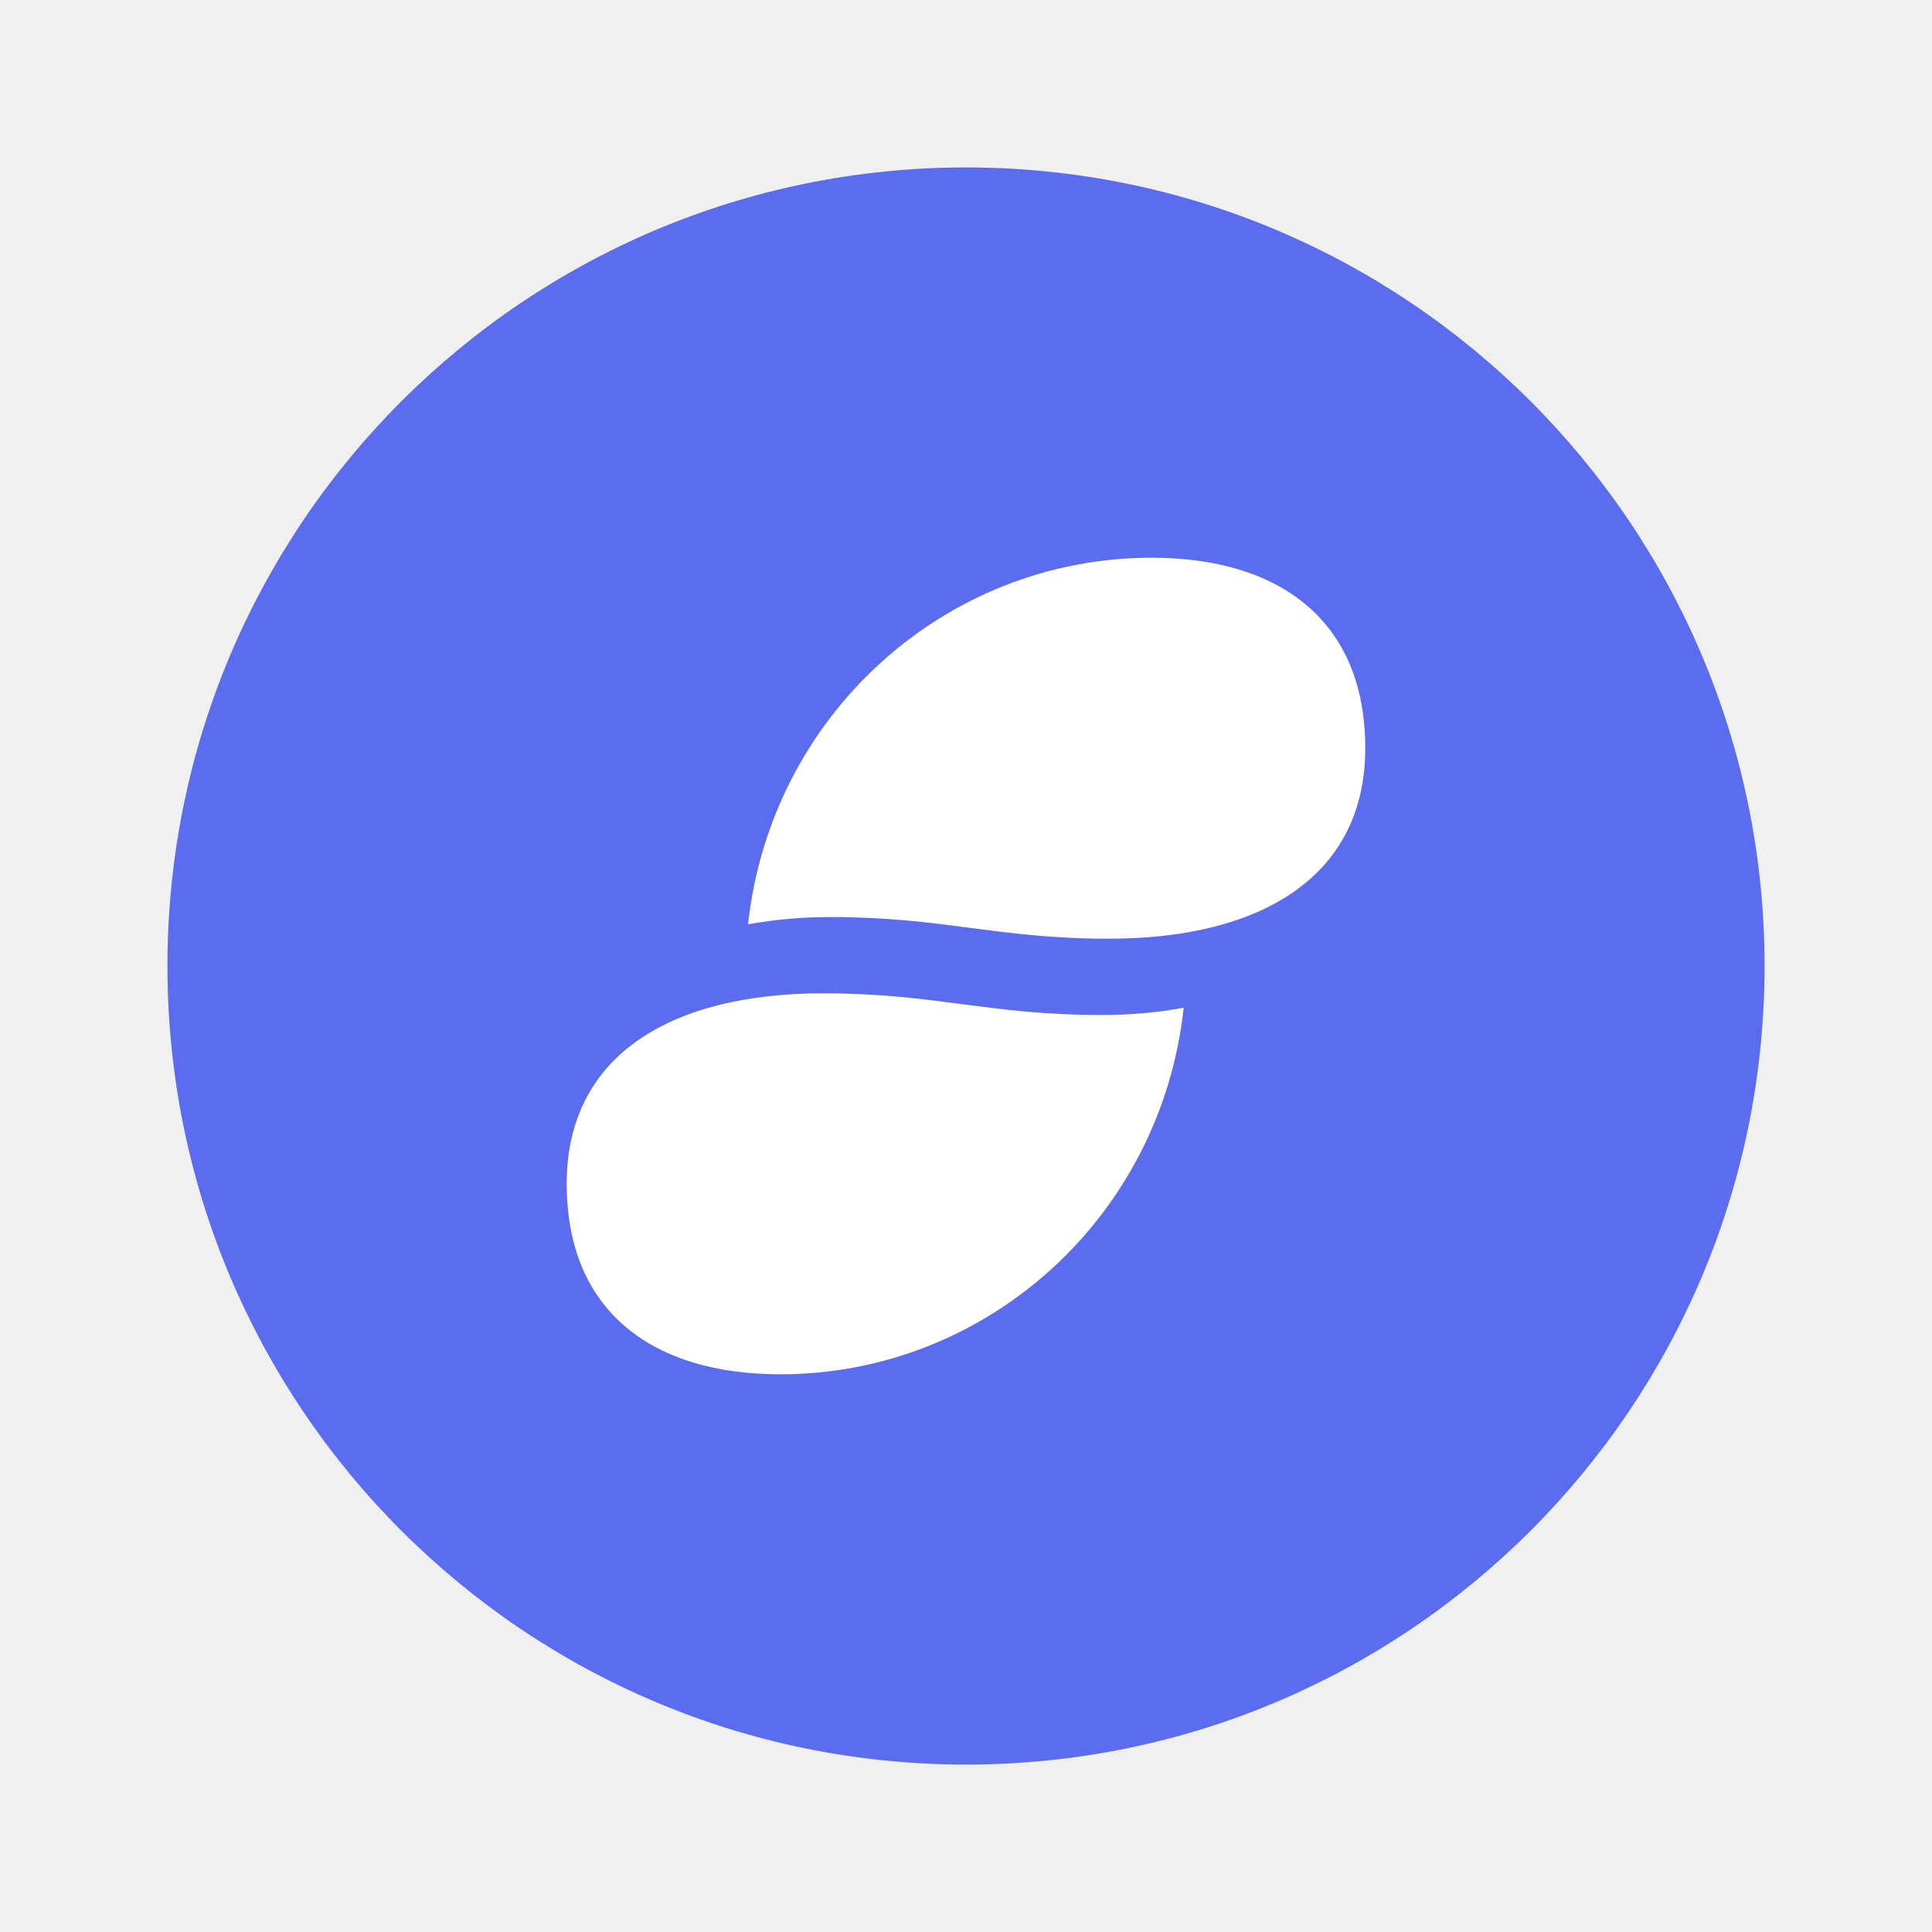
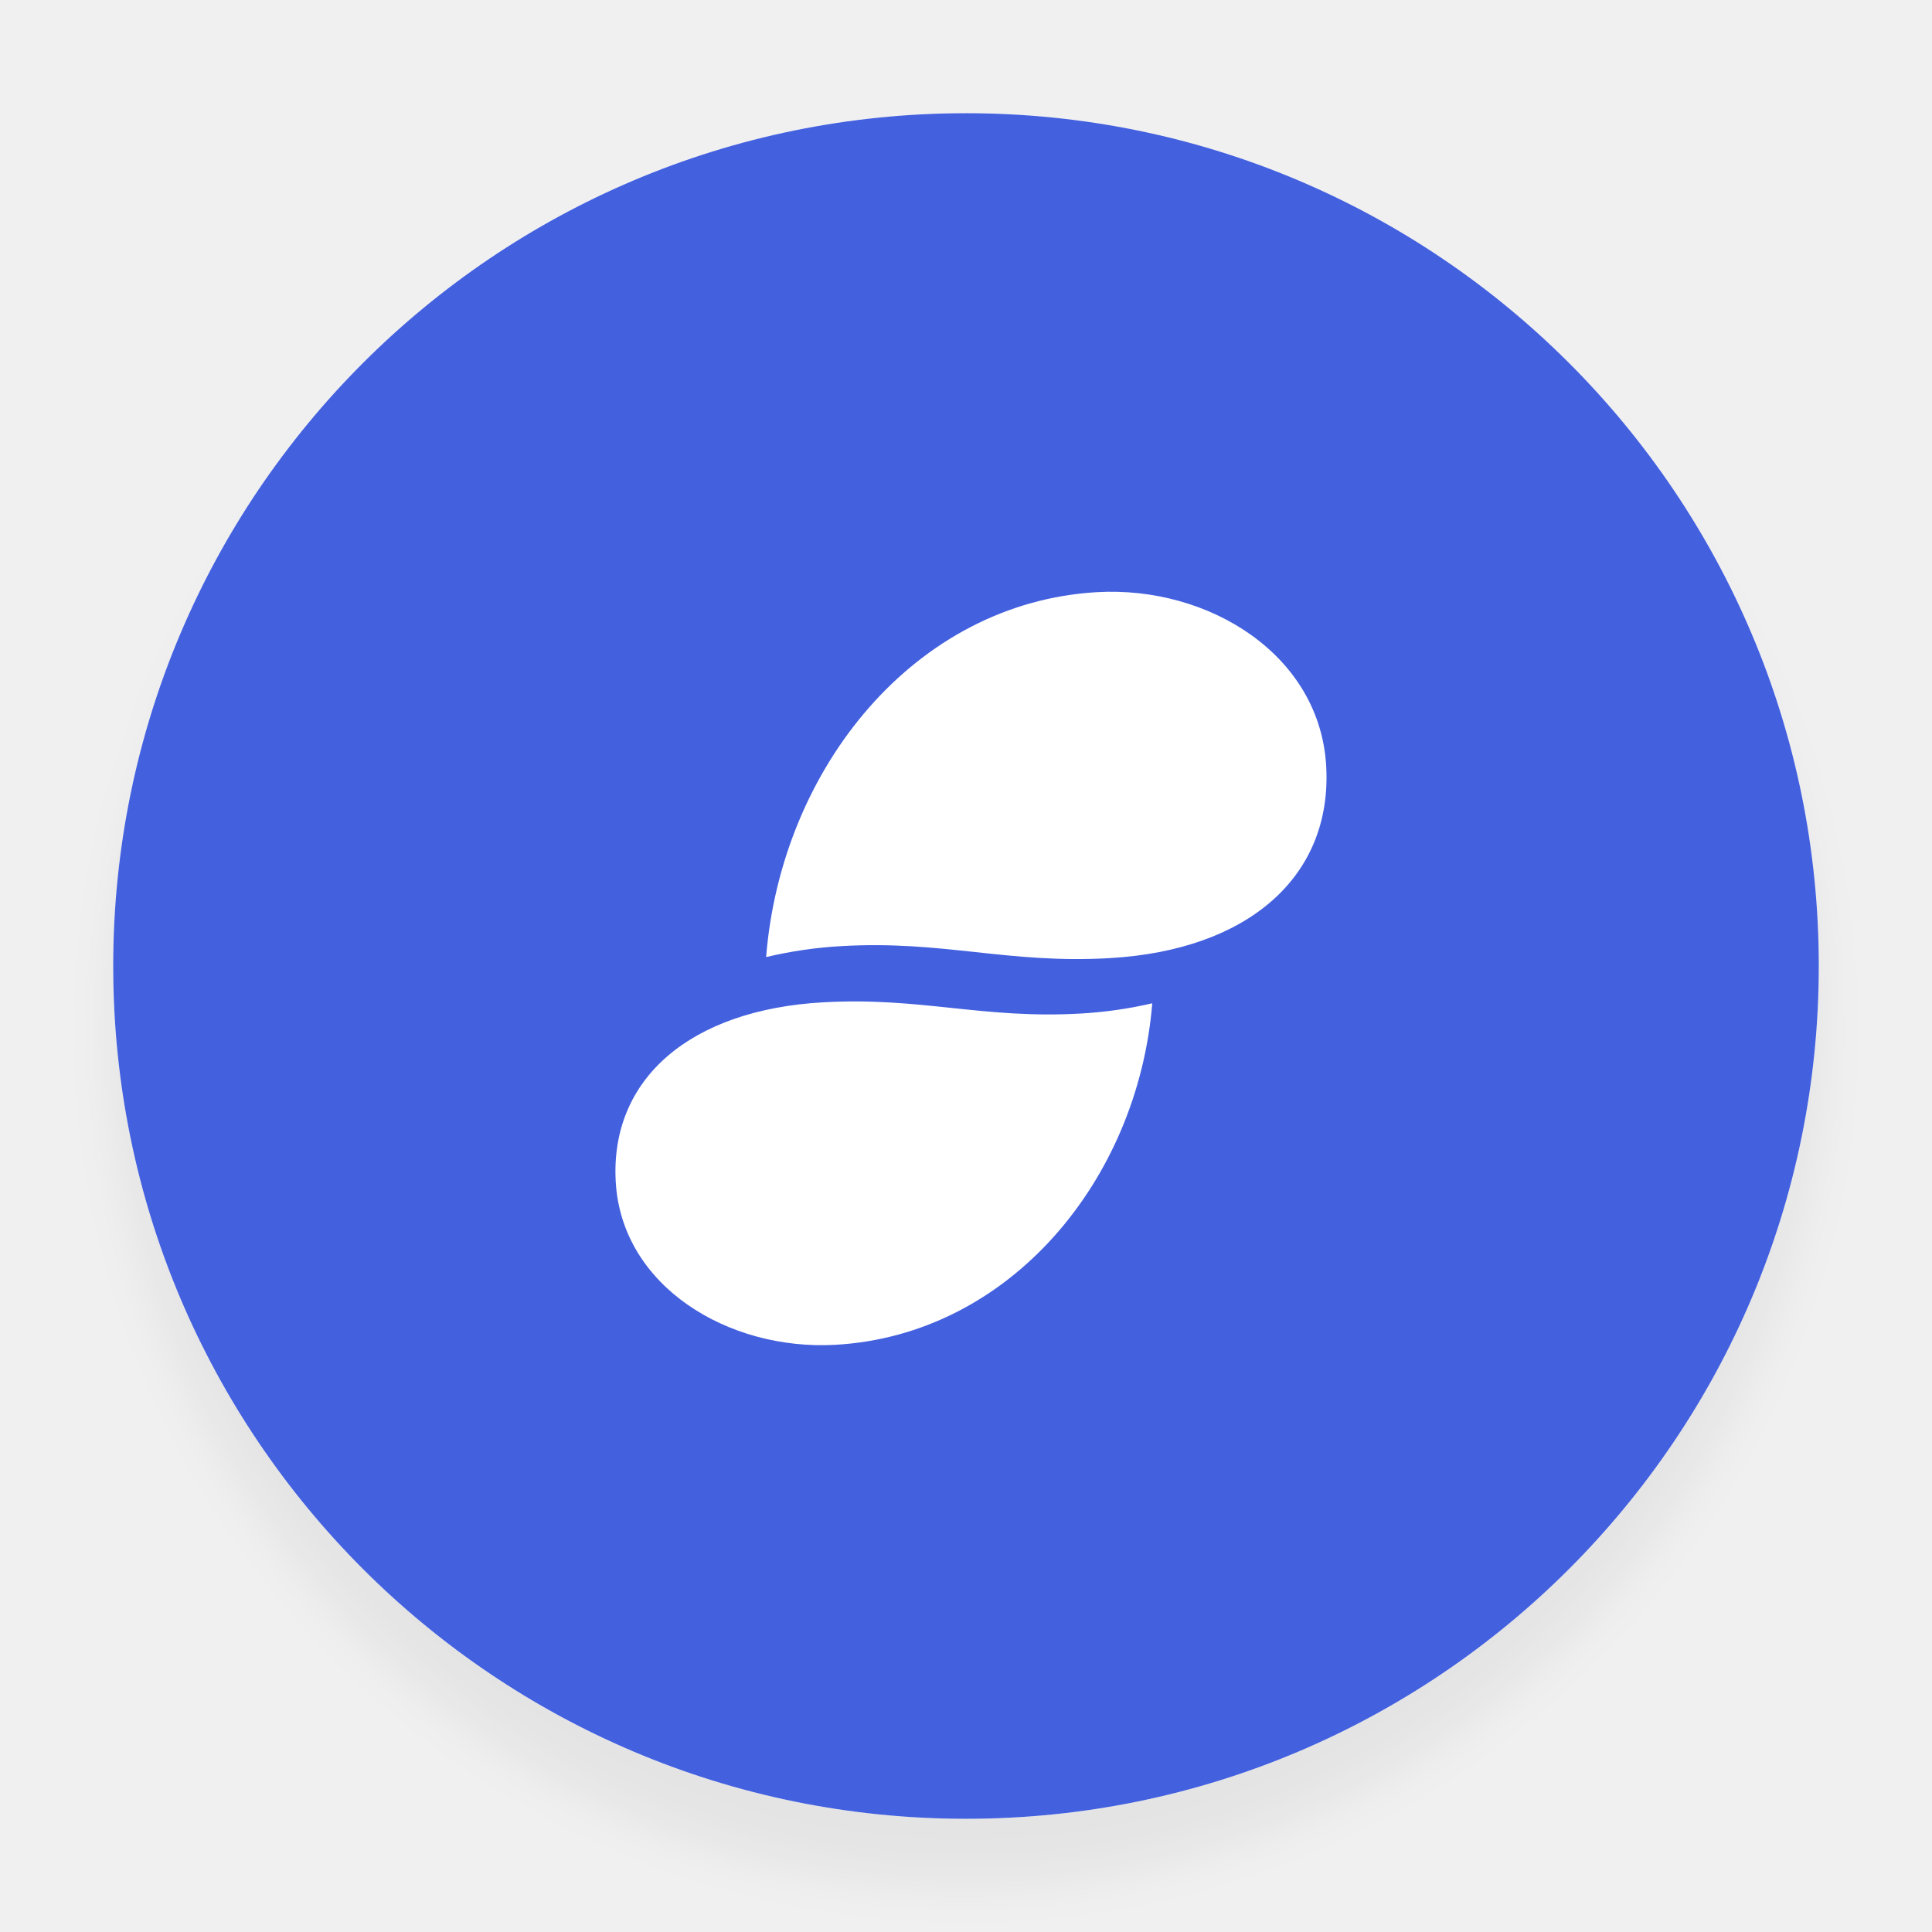
- <svg xmlns="http://www.w3.org/2000/svg" xml:space="preserve" width="7.5in" height="7.5in" version="1.1" style="shape-rendering:geometricPrecision; text-rendering:geometricPrecision; image-rendering:optimizeQuality; fill-rule:evenodd; clip-rule:evenodd" viewBox="0 0 7500 7500">
+ <svg xmlns="http://www.w3.org/2000/svg" width="1024" height="1024" viewBox="0 0 1024 1024" fill="none">
+   <g filter="url(#filter0_d)">
+     <path fill-rule="evenodd" clip-rule="evenodd" d="M512 60.007C262.365 60 60 262.362 60 512C60 761.638 262.365 964 512 964C761.635 964 964 761.631 964 512C964 262.369 761.635 60.007 512 60.007Z" fill="white" />
+   </g>
+   <path fill-rule="evenodd" clip-rule="evenodd" d="M588.242 507.825C534.068 510.947 500.117 498.327 445.935 501.457C432.497 502.211 419.152 504.159 406.057 507.277C414.055 407.079 484.967 319.428 581.397 313.857C640.572 310.443 699.719 346.978 702.926 406.29C706.083 464.585 661.634 503.584 588.25 507.818L588.242 507.825ZM442.764 712.775C386.074 715.978 329.421 681.774 326.345 626.272C323.319 571.713 365.909 535.214 436.21 531.251C488.102 528.327 520.632 540.142 572.524 537.21C585.391 536.505 598.173 534.682 610.726 531.763C603.078 625.534 535.147 707.569 442.764 712.775ZM512 60.007C262.365 60 60 262.362 60 512C60 761.638 262.365 964 512 964C761.635 964 964 761.631 964 512C964 262.369 761.635 60 512 60" fill="#4360DF" />
  <defs>
-     <style type="text/css">
-    
-     .fil0 {fill:none}
-     .fil1 {fill:#5B6DEE}
-     .fil2 {fill:white}
-    
-   </style>
+     <filter id="filter0_d" x="35" y="60.007" width="954" height="962.993" filterUnits="userSpaceOnUse" color-interpolation-filters="sRGB">
+       <feFlood flood-opacity="0" result="BackgroundImageFix" />
+       <feColorMatrix in="SourceAlpha" type="matrix" values="0 0 0 0 0 0 0 0 0 0 0 0 0 0 0 0 0 0 127 0" />
+       <feOffset dy="34" />
+       <feGaussianBlur stdDeviation="12.5" />
+       <feColorMatrix type="matrix" values="0 0 0 0 0 0 0 0 0 0 0 0 0 0 0 0 0 0 0.05 0" />
+       <feBlend mode="normal" in2="BackgroundImageFix" result="effect1_dropShadow" />
+       <feBlend mode="normal" in="SourceGraphic" in2="effect1_dropShadow" result="shape" />
+     </filter>
  </defs>
-   <g id="Layer_x0020_1">
-     <rect class="fil0" width="7500" height="7500" />
-     <g id="_2080958732912">
-       <circle class="fil1" cx="3750" cy="3750" r="3100" />
-       <g>
-         <path class="fil2" d="M3227 3560c-3,0 -7,0 -10,0 -105,0 -210,10 -313,28 88,-810 763,-1423 1567,-1423 492,0 829,241 829,739 0,499 -405,740 -995,740 -436,0 -642,-84 -1078,-84l0 0zm-32 296c-590,0 -995,241 -995,739 0,499 337,740 829,740 804,0 1479,-613 1566,-1423 -102,19 -207,28 -312,28 -3,0 -7,0 -10,0 -436,0 -642,-84 -1078,-84z" />
-       </g>
-     </g>
-   </g>
</svg>
